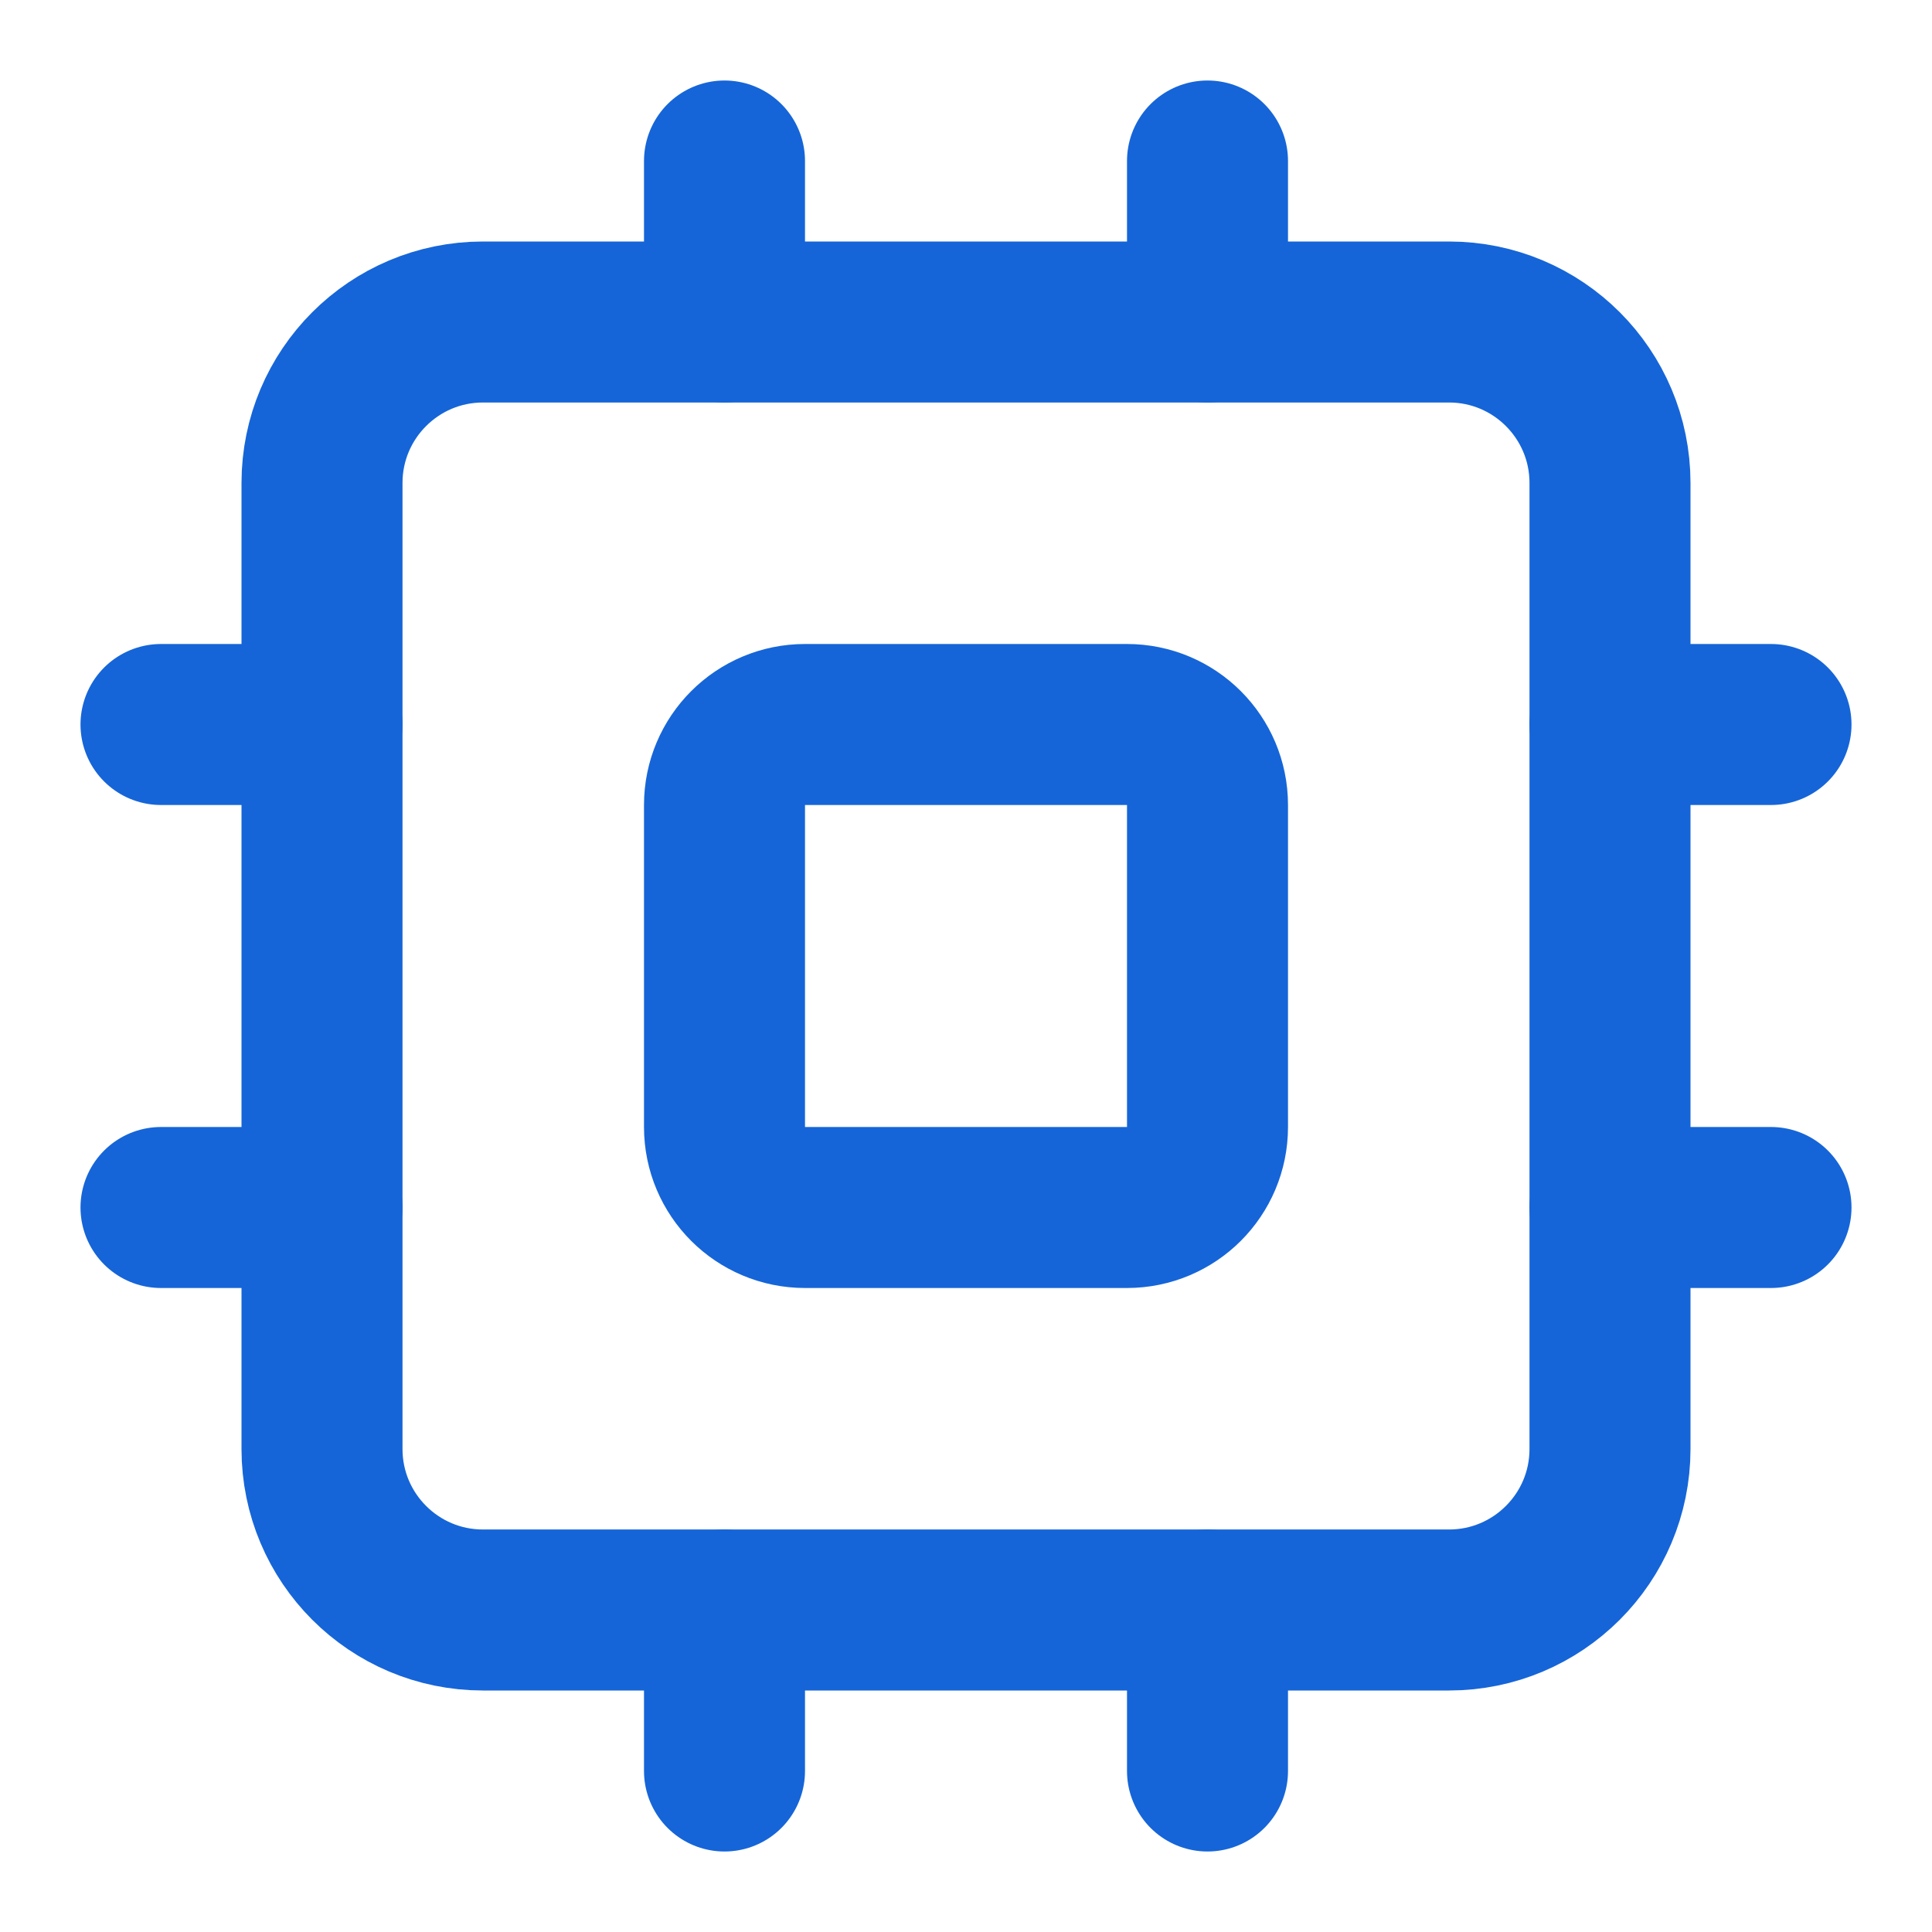
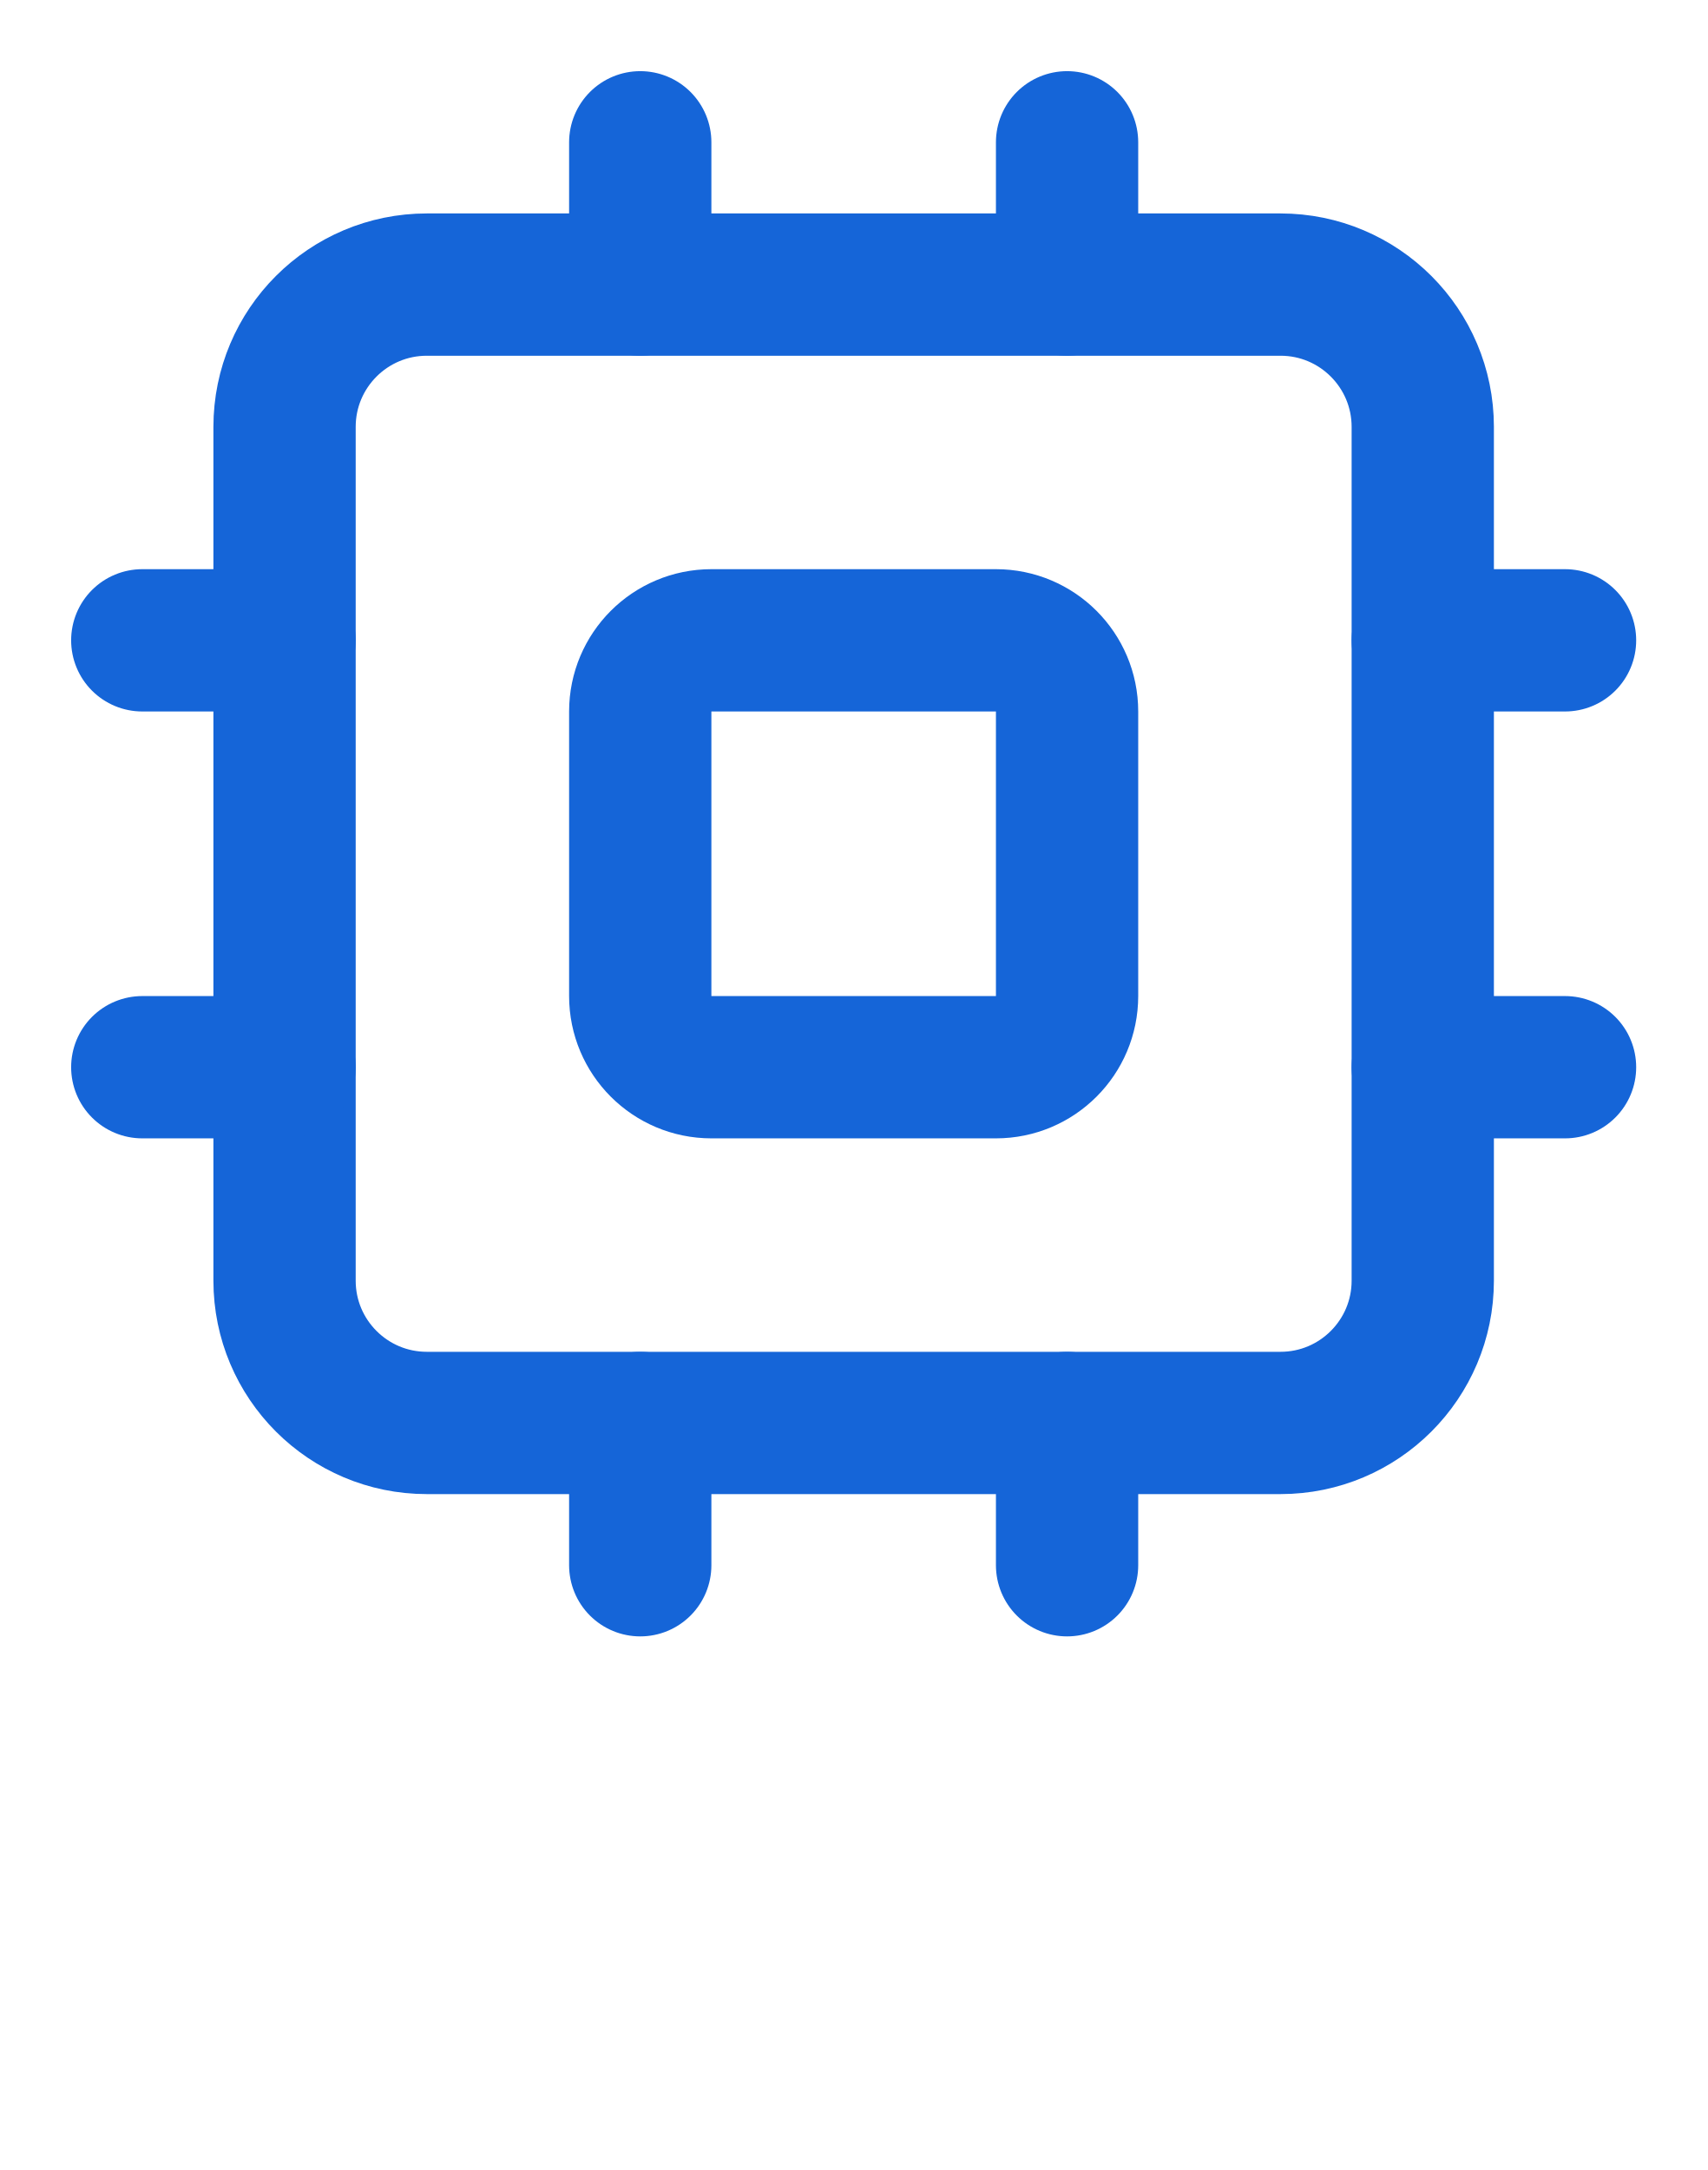
- <svg xmlns="http://www.w3.org/2000/svg" width="24" height="24" viewBox="0 0 24 24" fill="none" stroke="#1565D8" stroke-width="2" stroke-linecap="round" stroke-linejoin="round">
+ <svg xmlns="http://www.w3.org/2000/svg" width="24" height="30.5" viewBox="0 0 24 30.5" fill="none" stroke="#1565D8" stroke-width="2" stroke-linecap="round" stroke-linejoin="round">
  <rect width="16" height="16" x="4" y="4" rx="2" />
  <rect width="6" height="6" x="9" y="9" rx="1" />
  <path d="M15 2v2M15 20v2M2 15h2M2 9h2M20 15h2M20 9h2M9 2v2M9 20v2" />
</svg>
